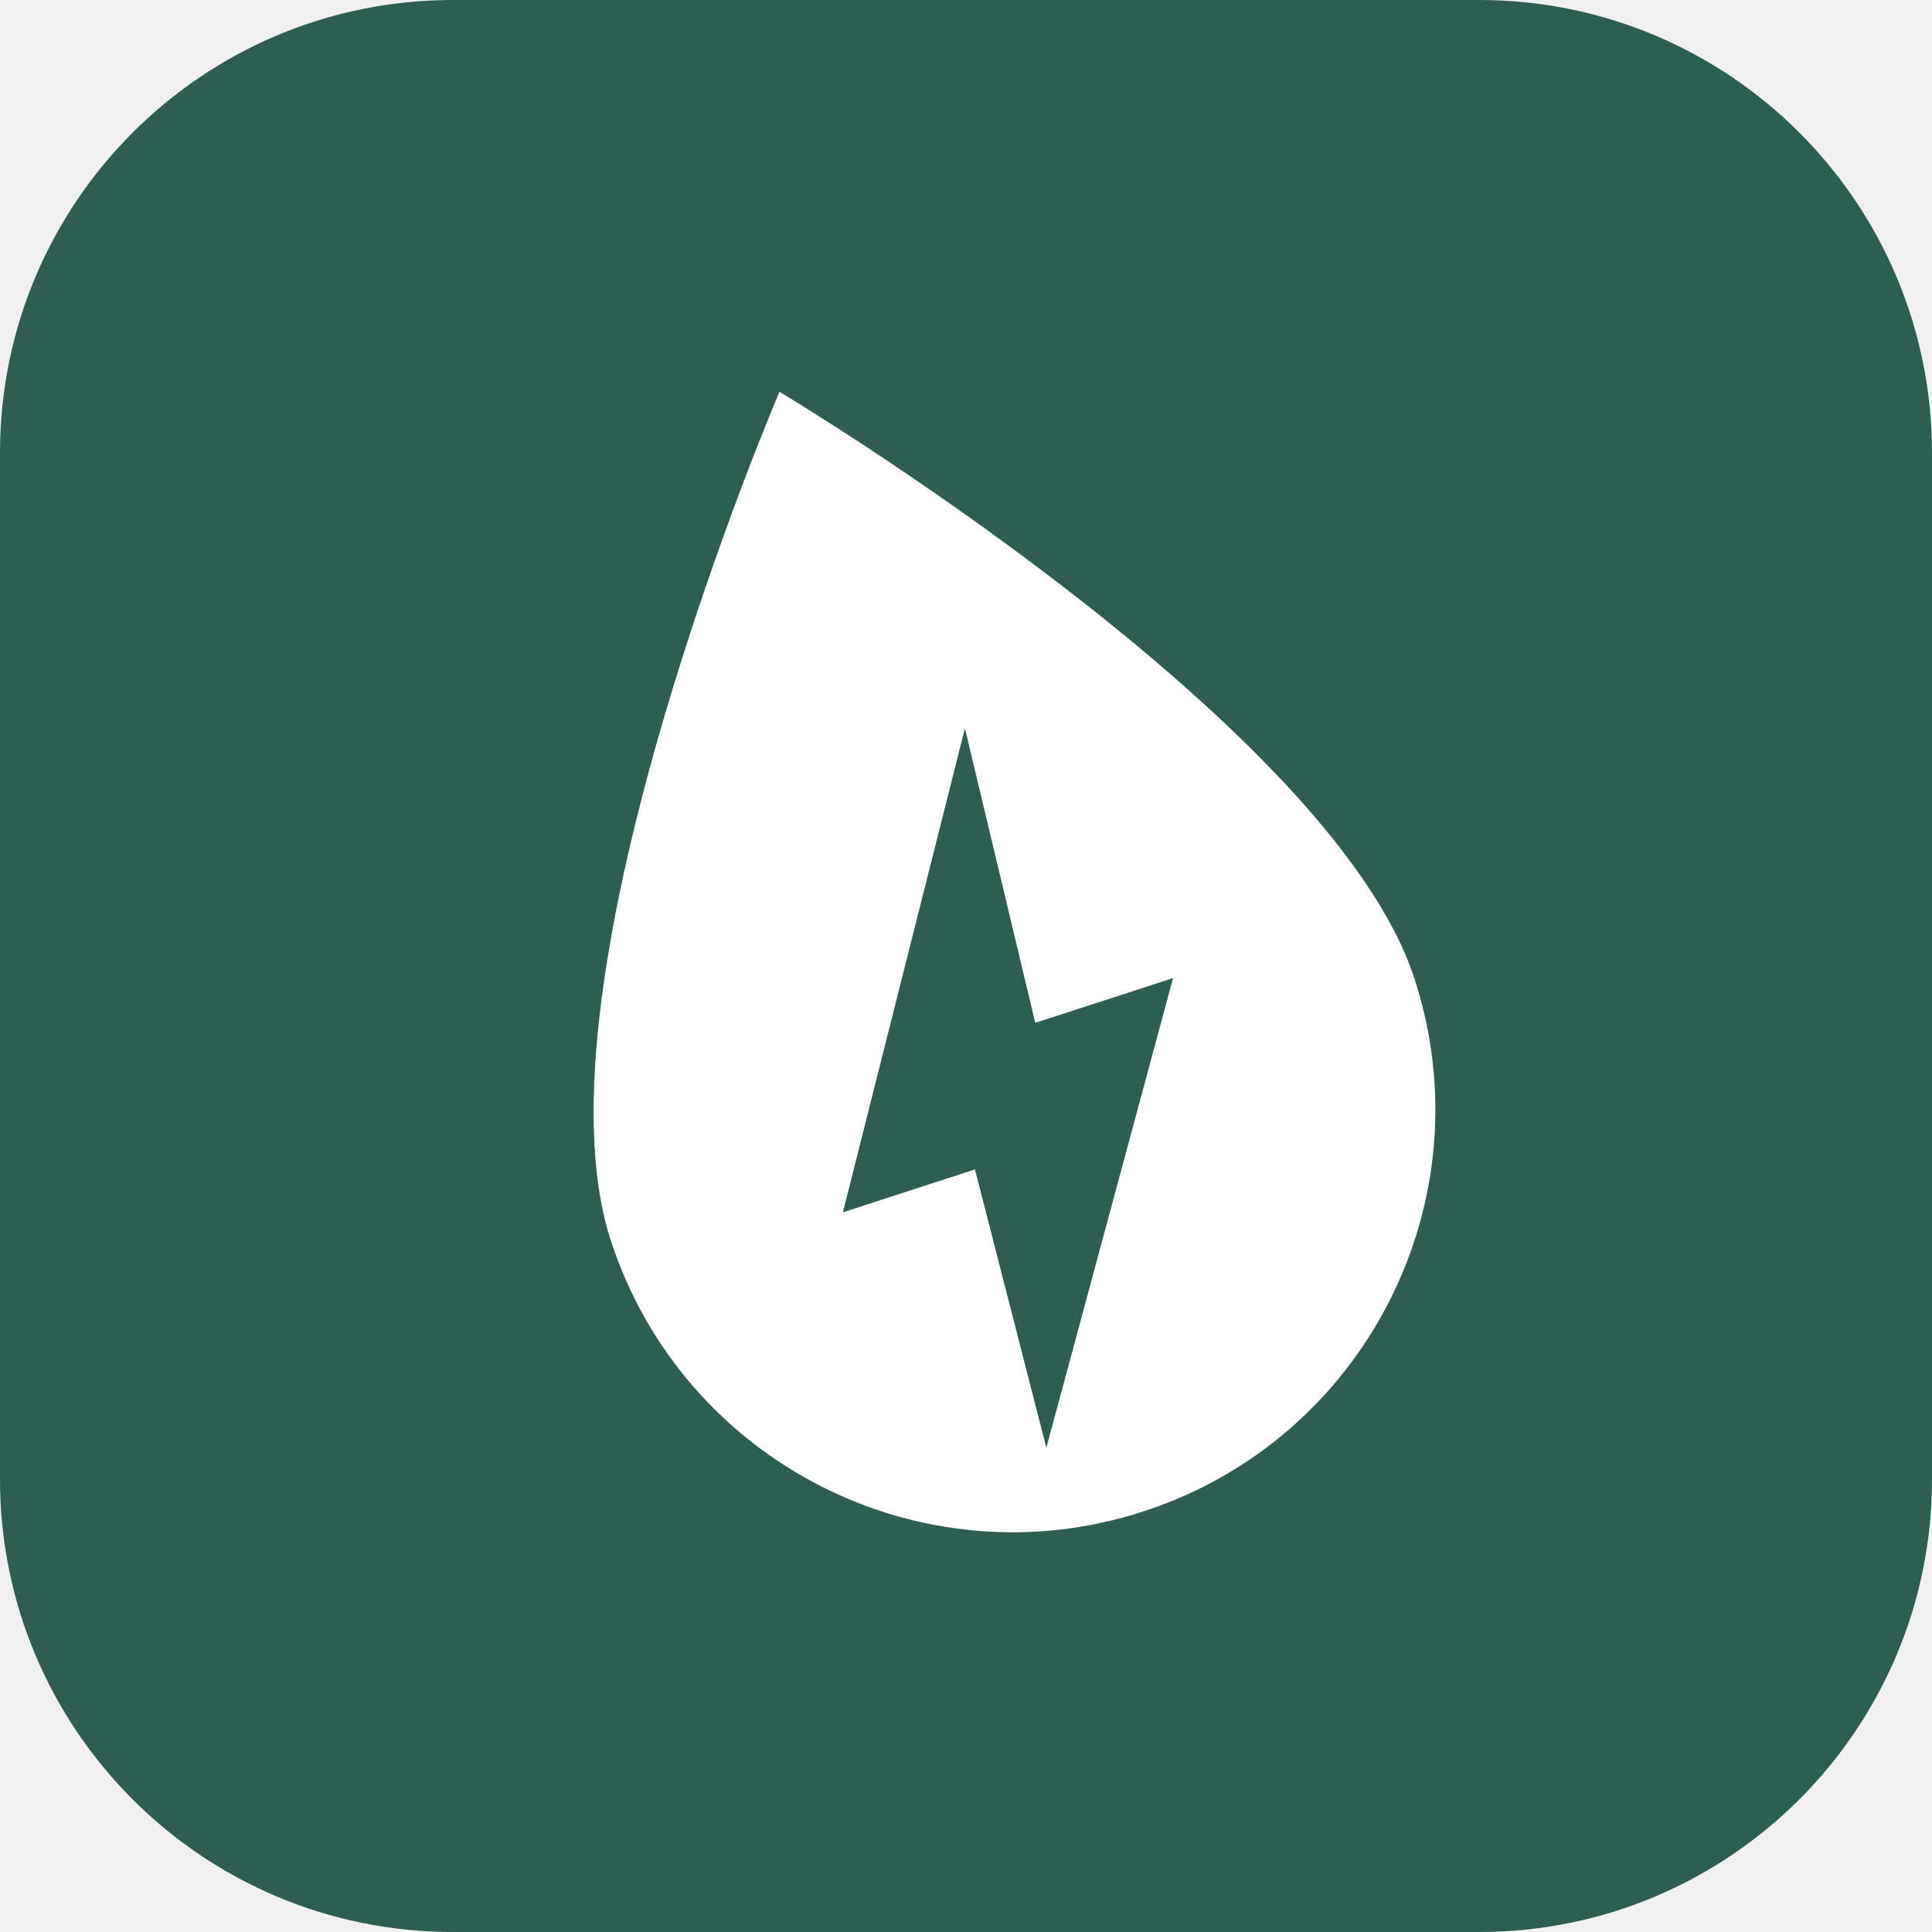
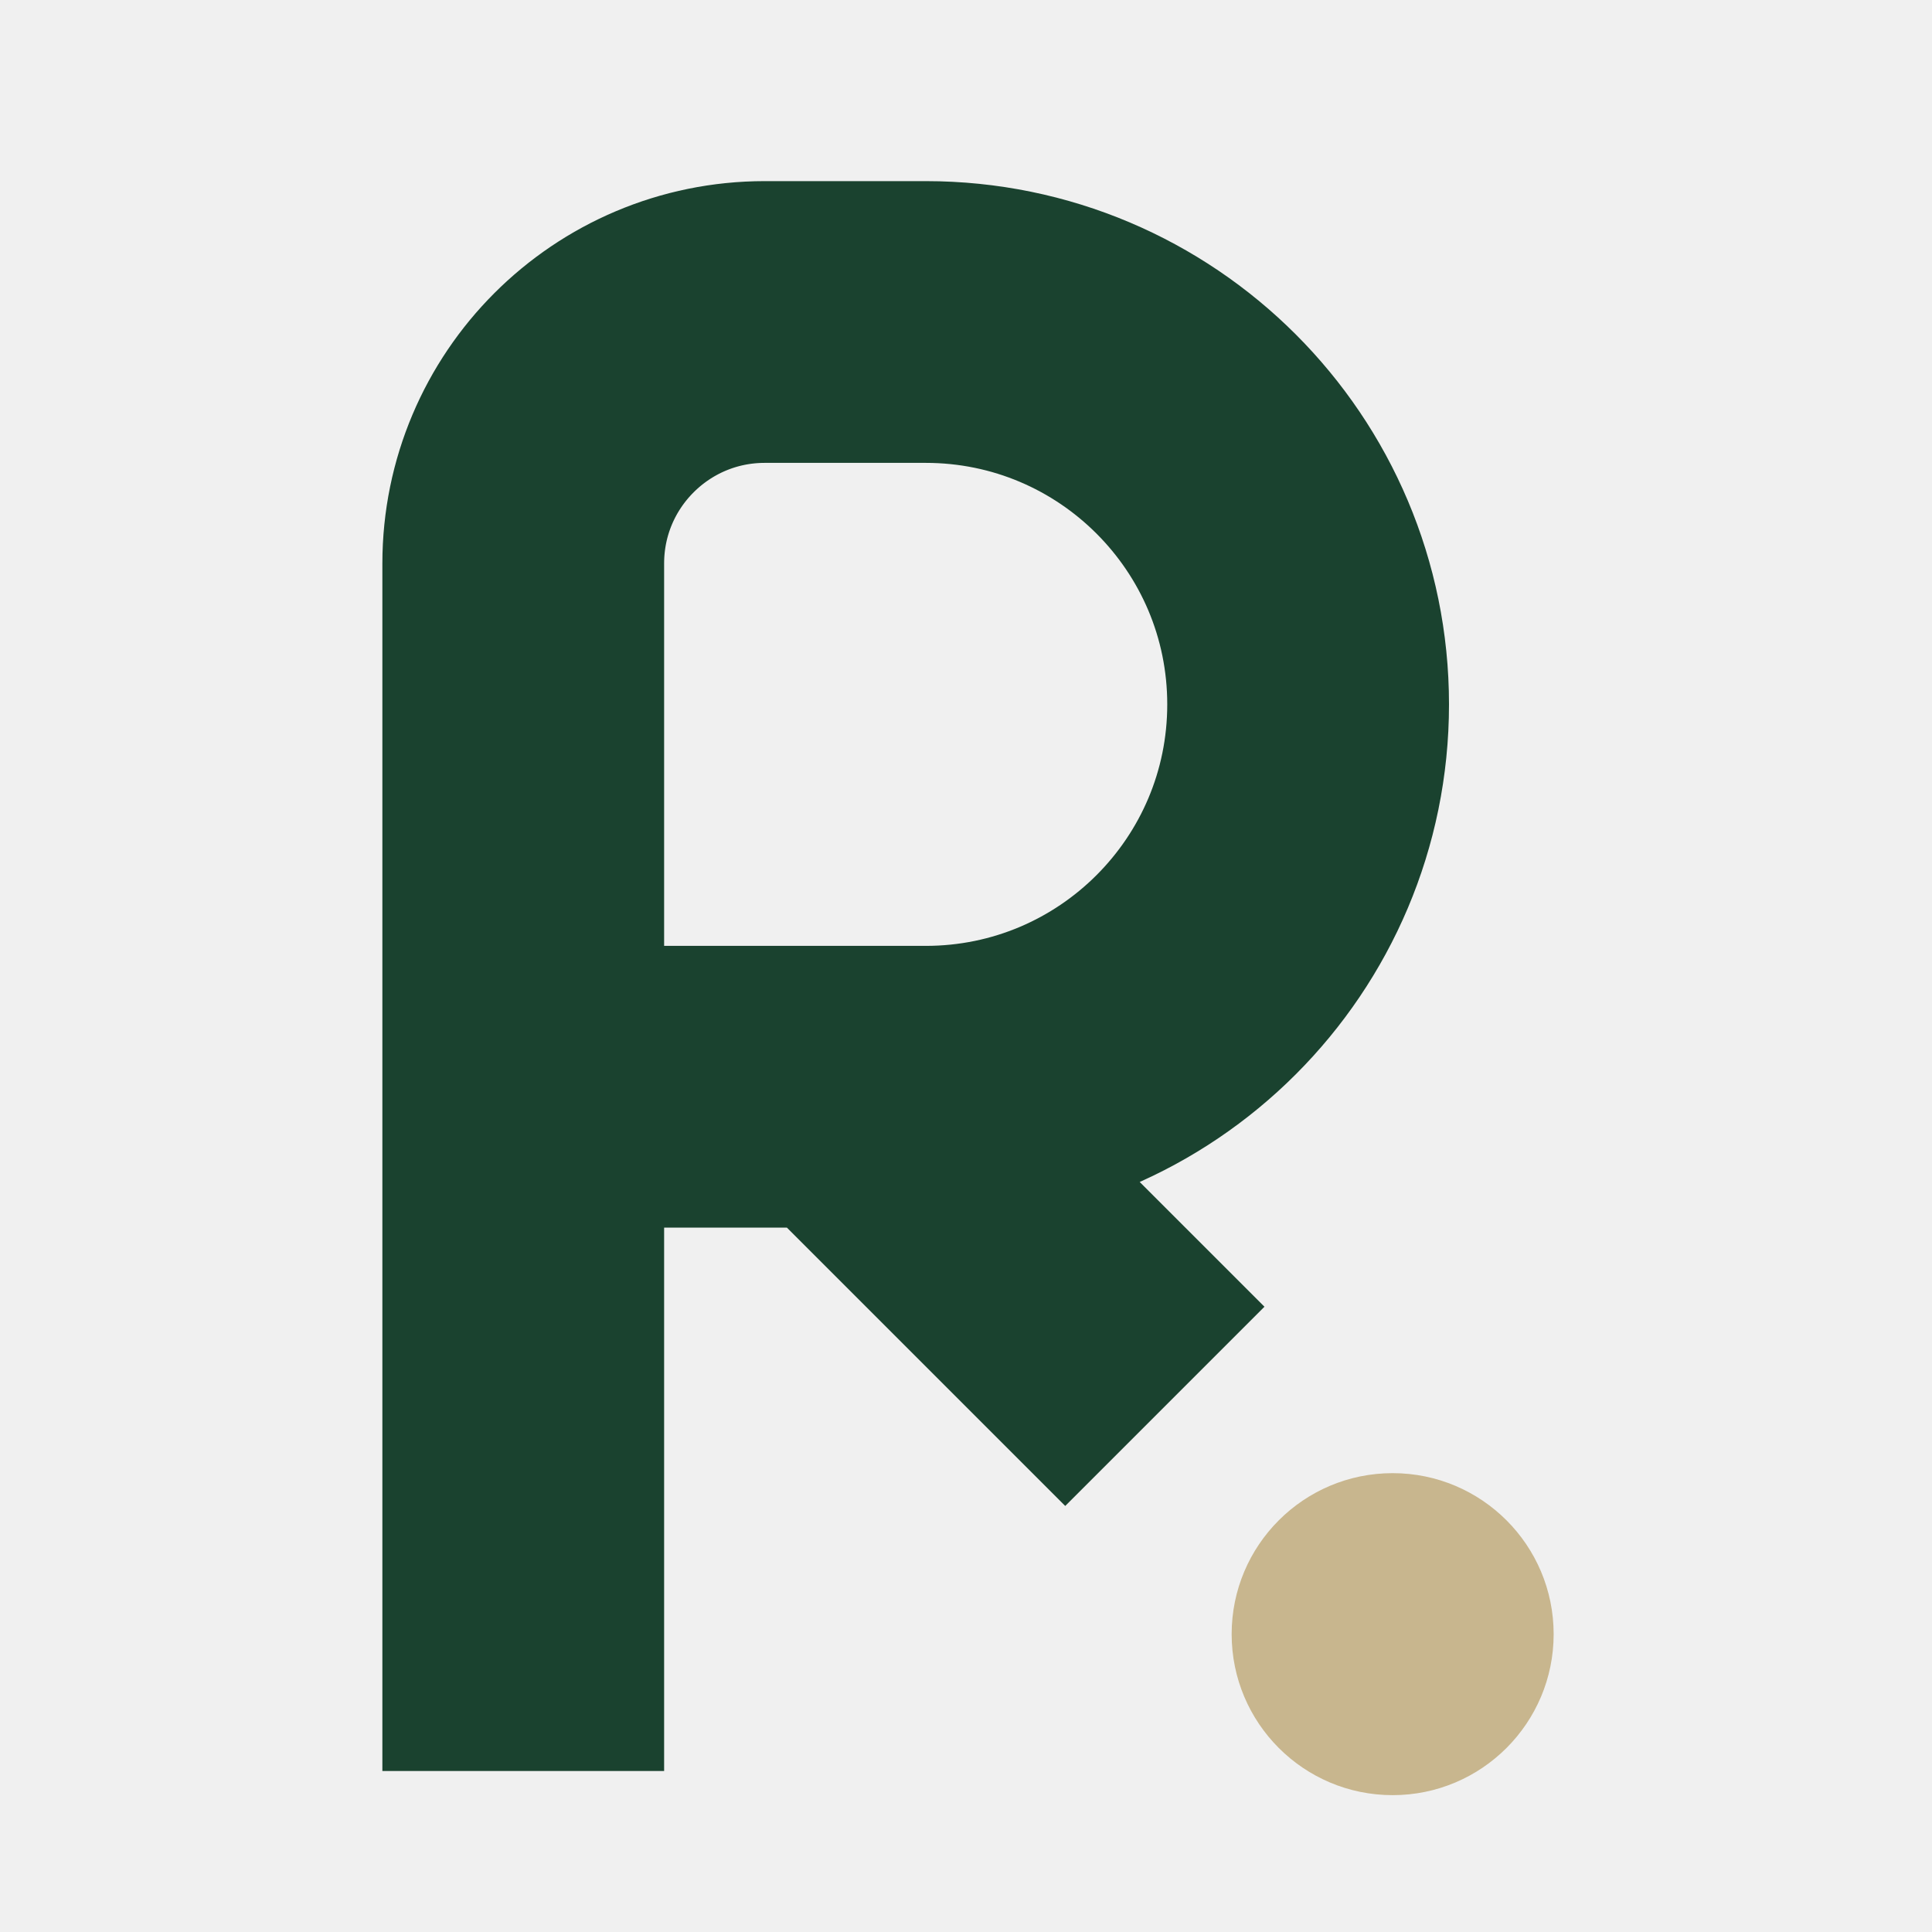
- <svg xmlns="http://www.w3.org/2000/svg" viewBox="0 0 64 64" width="64" height="64" role="img" aria-label="Relai">
-   <rect width="64" height="64" rx="15" fill="#2E5E52" />
-   <g transform="translate(8 8)">
-     <g transform="rotate(-18 24 24)">
-       <path fill-rule="evenodd" fill="#FFFFFF" d="M24 4C24 4 38 20 38 29A14 14 0 0 1 10 29C10 20 24 4 24 4ZM26.4 16.5L17.6 30.5H22.2L21.6 40L30.4 26.5H25.6Z" />
-     </g>
-   </g>
+ <svg xmlns="http://www.w3.org/2000/svg" viewBox="0 0 48 48" width="48" height="48" role="img" aria-label="Relai">
+   <style>path{stroke:#1A422F}@media (prefers-color-scheme:dark){path{stroke:#F3EBD6}}</style>
+   <path d="M13 44 V14 A6 6 0 0 1 19 8 H23 A9.5 9.5 0 0 1 23 27 H13 M21 27 L28.94 34.94" fill="none" stroke-width="7" stroke-linejoin="round" />
+   <circle cx="34.6" cy="40.6" r="4" fill="#C8B68E" />
</svg>
